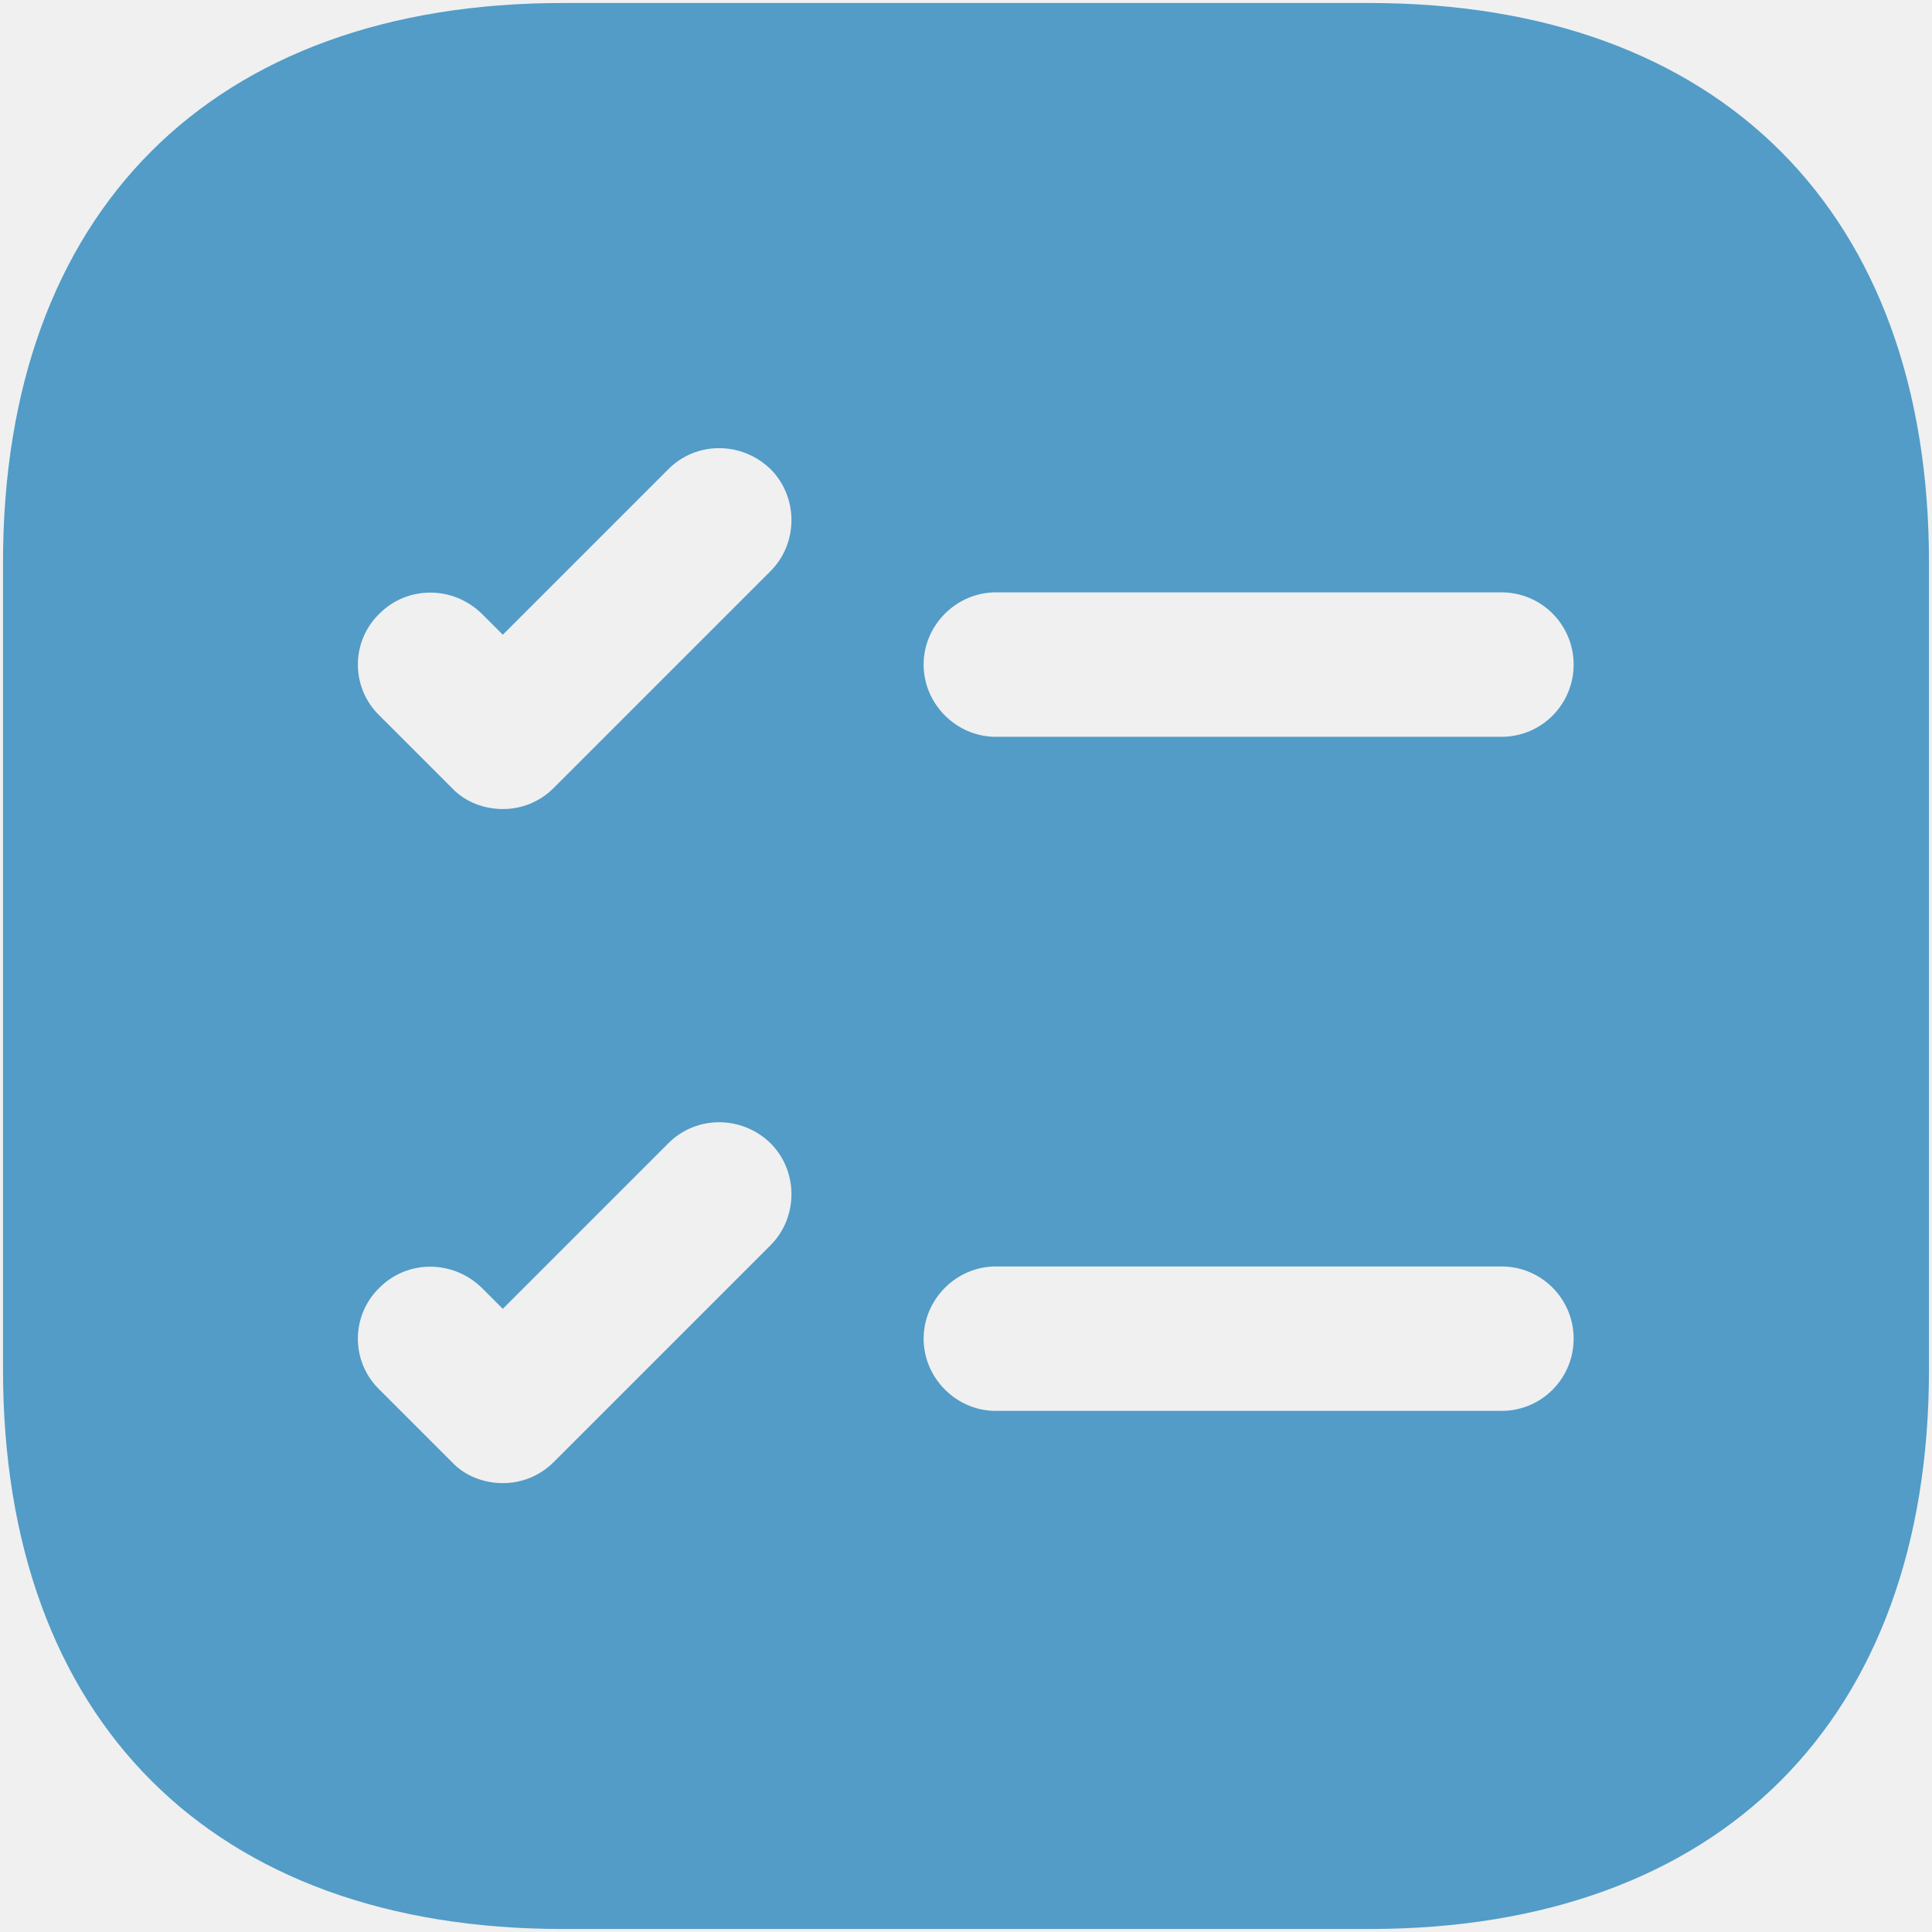
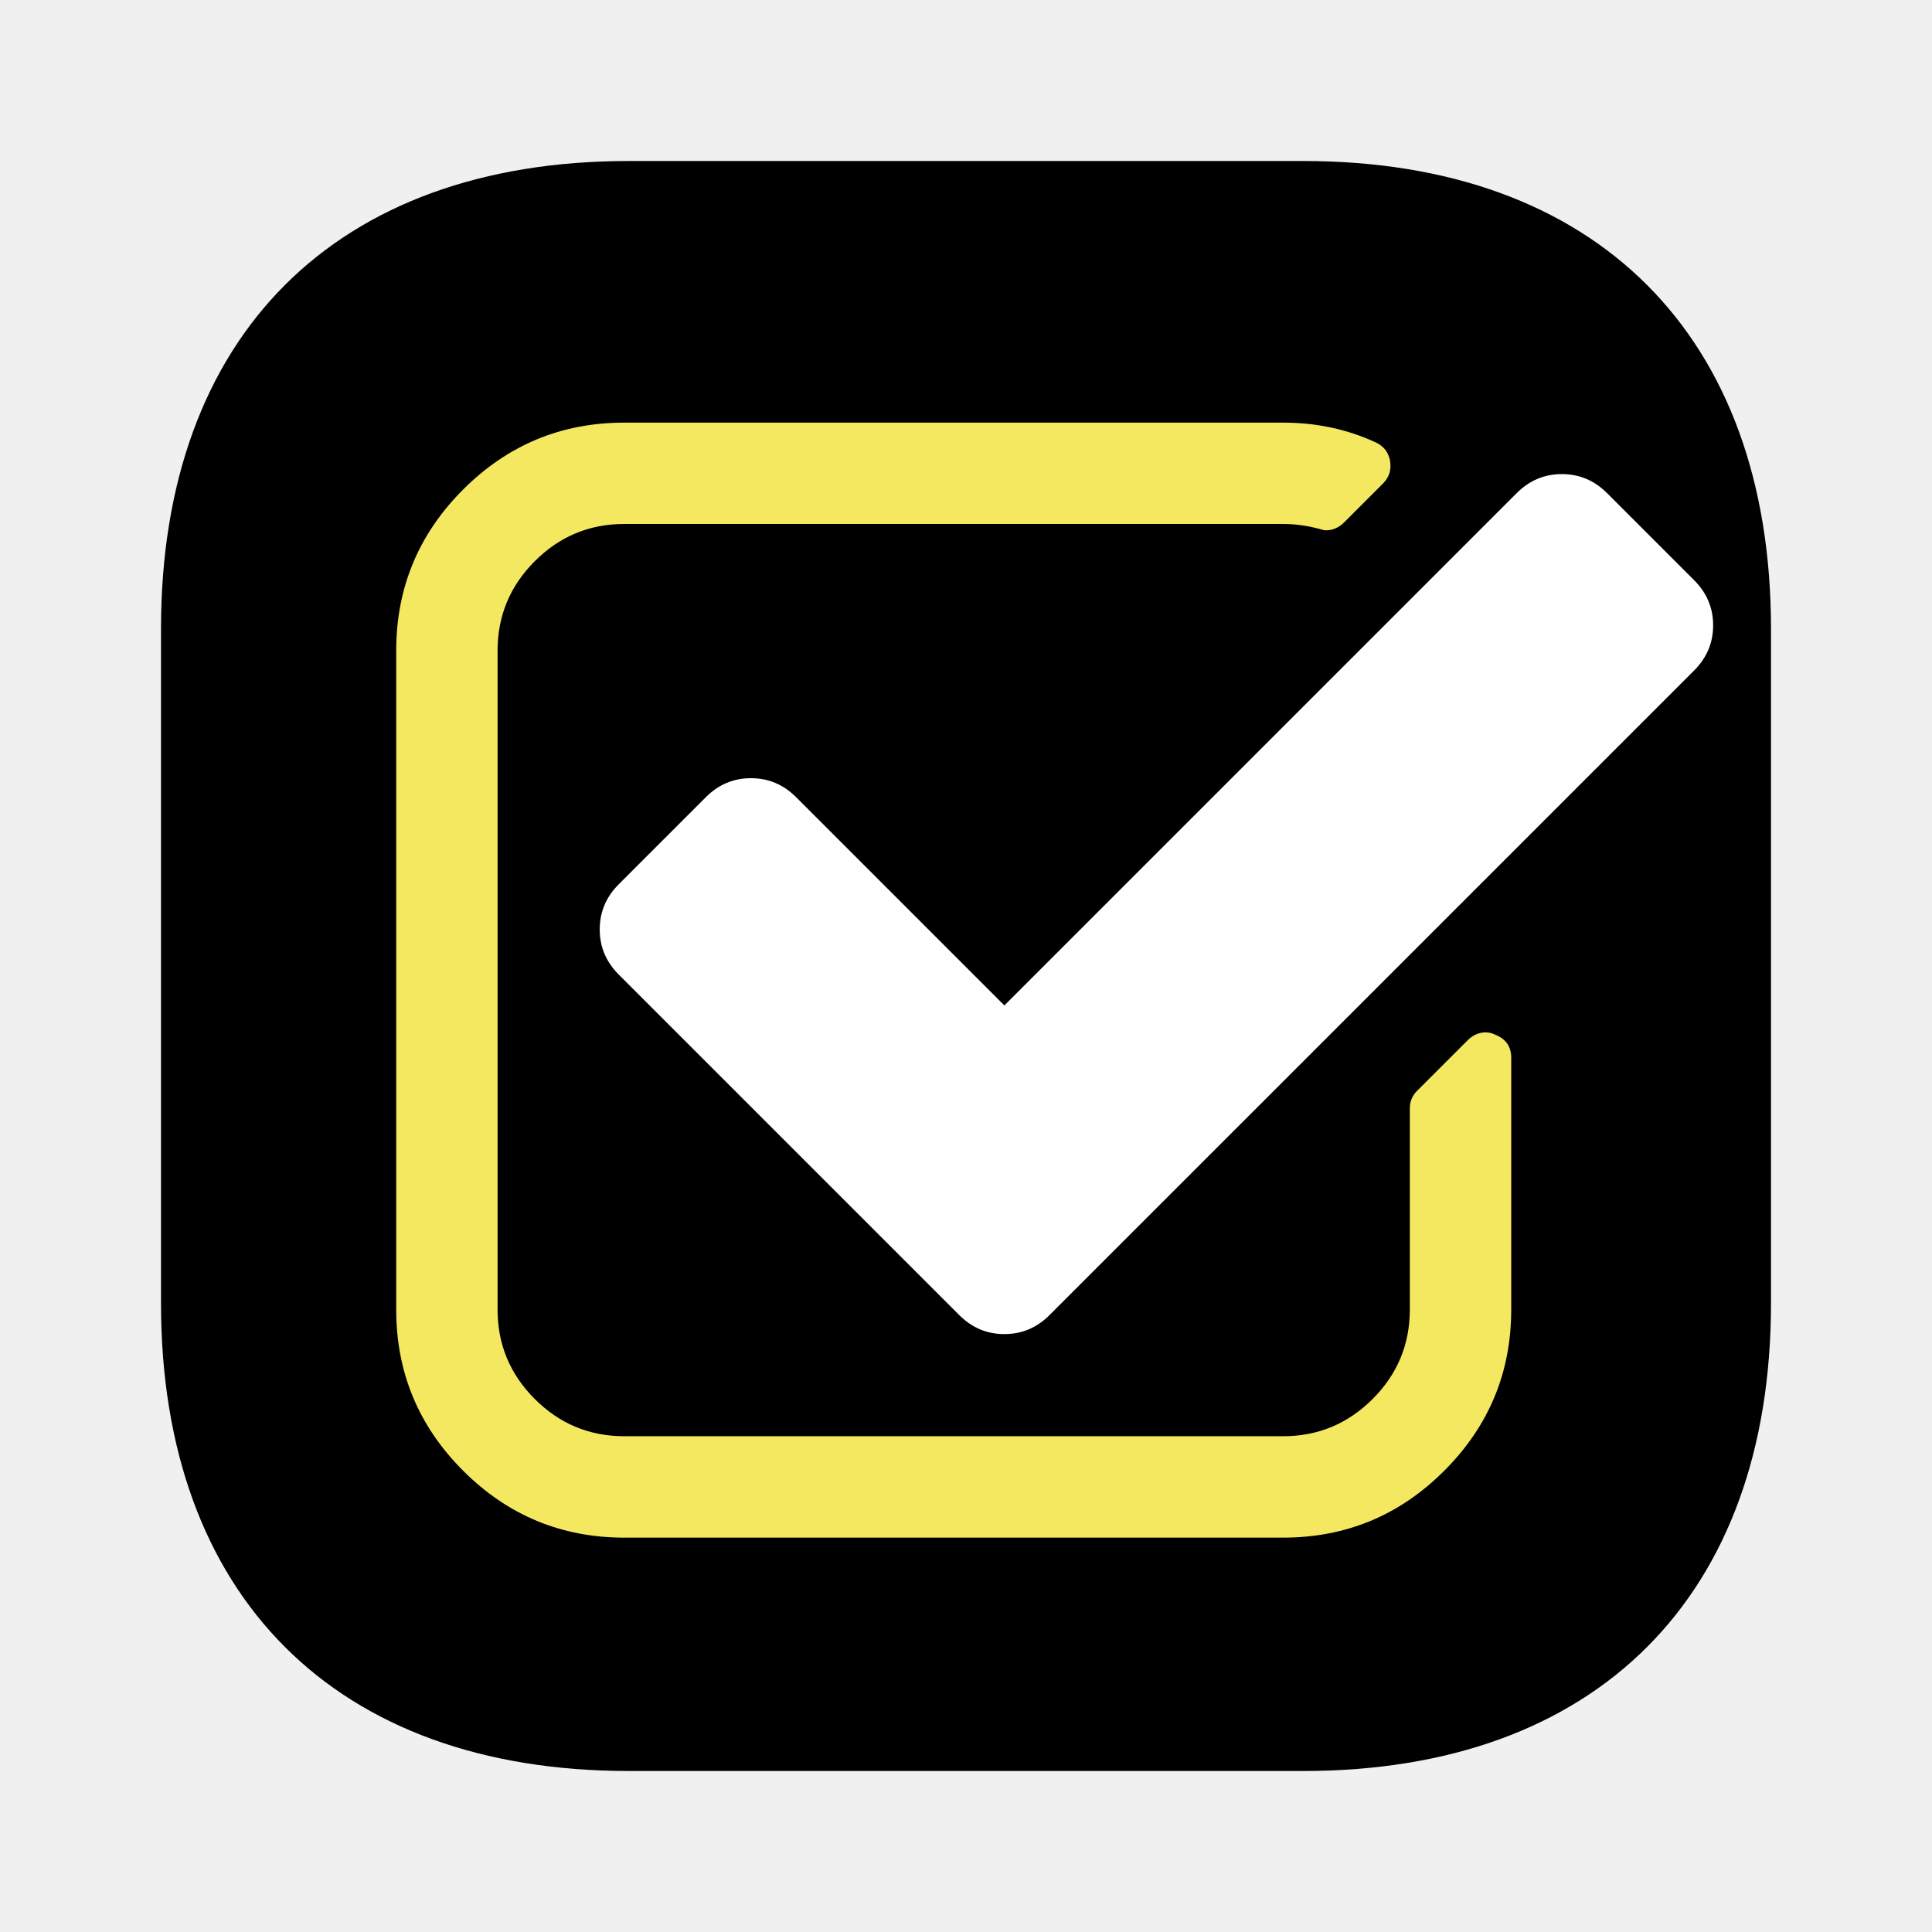
- <svg xmlns="http://www.w3.org/2000/svg" width="428" height="428" viewBox="0 0 428 428" fill="none">
-   <path d="M303.387 0.667H124.613C46.96 0.667 0.667 46.96 0.667 124.613V303.387C0.667 381.04 46.96 427.333 124.613 427.333H303.387C381.04 427.333 427.333 381.04 427.333 303.387V124.613C427.333 46.96 381.04 0.667 303.387 0.667ZM170.693 275.867L122.693 323.867C119.493 327.067 115.44 328.56 111.387 328.56C107.333 328.56 103.067 327.067 100.08 323.867L84.08 307.867C77.68 301.68 77.68 291.44 84.08 285.253C90.267 279.067 100.293 279.067 106.693 285.253L111.387 289.947L148.08 253.253C154.267 247.067 164.293 247.067 170.693 253.253C176.88 259.44 176.88 269.68 170.693 275.867ZM170.693 126.533L122.693 174.533C119.493 177.733 115.44 179.227 111.387 179.227C107.333 179.227 103.067 177.733 100.08 174.533L84.08 158.533C77.68 152.347 77.68 142.107 84.08 135.92C90.267 129.733 100.293 129.733 106.693 135.92L111.387 140.613L148.08 103.92C154.267 97.733 164.293 97.733 170.693 103.92C176.88 110.107 176.88 120.347 170.693 126.533ZM332.613 312.56H220.613C211.867 312.56 204.613 305.307 204.613 296.56C204.613 287.813 211.867 280.56 220.613 280.56H332.613C341.573 280.56 348.613 287.813 348.613 296.56C348.613 305.307 341.573 312.56 332.613 312.56ZM332.613 163.227H220.613C211.867 163.227 204.613 155.973 204.613 147.227C204.613 138.48 211.867 131.227 220.613 131.227H332.613C341.573 131.227 348.613 138.48 348.613 147.227C348.613 155.973 341.573 163.227 332.613 163.227Z" fill="#529CC7" />
+ <svg xmlns="http://www.w3.org/2000/svg" width="512" height="512" viewBox="0 0 512 512" fill="none">
+   <g clip-path="url(#clip0_3_5)">
+     <g clip-path="url(#clip1_3_5)">
+       <rect x="75" y="112" width="379" height="296" fill="white" />
+       <path d="M345.387 42.667H166.613C88.96 42.667 42.667 88.96 42.667 166.613V345.387C42.667 423.04 88.96 469.333 166.613 469.333H345.387C423.04 469.333 469.333 423.04 469.333 345.387V166.613C469.333 88.96 423.04 42.667 345.387 42.667ZM212.693 317.867L164.693 365.867C161.493 369.067 157.44 370.56 153.387 370.56C149.333 370.56 145.067 369.067 142.08 365.867L126.08 349.867C119.68 343.68 119.68 333.44 126.08 327.253C132.267 321.067 142.293 321.067 148.693 327.253L153.387 331.947L190.08 295.253C196.267 289.067 206.293 289.067 212.693 295.253C218.88 301.44 218.88 311.68 212.693 317.867ZM212.693 168.533L164.693 216.533C161.493 219.733 157.44 221.227 153.387 221.227C149.333 221.227 145.067 219.733 142.08 216.533L126.08 200.533C119.68 194.347 119.68 184.107 126.08 177.92C132.267 171.733 142.293 171.733 148.693 177.92L153.387 182.613L190.08 145.92C196.267 139.733 206.293 139.733 212.693 145.92C218.88 152.107 218.88 162.347 212.693 168.533ZM374.613 354.56H262.613C253.867 354.56 246.613 347.307 246.613 338.56C246.613 329.813 253.867 322.56 262.613 322.56H374.613C383.573 322.56 390.613 329.813 390.613 338.56C390.613 347.307 383.573 354.56 374.613 354.56ZM374.613 205.227H262.613C253.867 205.227 246.613 197.973 246.613 189.227C246.613 180.48 253.867 173.227 262.613 173.227H374.613C383.573 173.227 390.613 180.48 390.613 189.227C390.613 197.973 383.573 205.227 374.613 205.227Z" fill="black" />
+       <rect x="89" y="112" width="347" height="296" fill="black" />
+       <path d="M396.286 274.222C395.448 273.799 394.609 273.588 393.763 273.588C391.942 273.588 390.337 274.287 388.939 275.688L375.507 289.118C374.251 290.379 373.62 291.916 373.62 293.737V347.037C373.62 356.273 370.34 364.174 363.76 370.752C357.185 377.327 349.279 380.615 340.044 380.615H165.44C156.205 380.615 148.299 377.327 141.724 370.752C135.148 364.175 131.862 356.274 131.862 347.037V172.436C131.862 163.203 135.148 155.298 141.724 148.721C148.299 142.145 156.205 138.858 165.44 138.858H340.046C343.124 138.858 346.272 139.278 349.489 140.118C350.329 140.396 350.958 140.537 351.373 140.537C353.194 140.537 354.804 139.84 356.202 138.441L366.485 128.158C368.163 126.481 368.795 124.451 368.372 122.075C367.952 119.836 366.691 118.226 364.593 117.247C357.042 113.755 348.854 112 340.04 112H165.44C148.791 112 134.555 117.911 122.732 129.734C110.911 141.558 105 155.792 105 172.441V347.046C105 363.693 110.911 377.929 122.733 389.751C134.555 401.577 148.792 407.488 165.441 407.488H340.044C356.691 407.488 370.929 401.577 382.751 389.751C394.574 377.929 400.491 363.694 400.491 347.046V280.306C400.489 277.371 399.083 275.343 396.286 274.222Z" fill="#F4E861" />
+       <path d="M448.965 153.762L425.878 130.675C422.52 127.318 418.53 125.639 413.912 125.639C409.3 125.639 405.307 127.318 401.952 130.675L266.17 266.456L210.98 211.262C207.621 207.903 203.633 206.226 199.018 206.226C194.401 206.226 190.415 207.903 187.055 211.262L163.971 234.346C160.614 237.704 158.933 241.692 158.933 246.311C158.933 250.927 160.614 254.914 163.971 258.273L254.211 348.512C257.569 351.872 261.558 353.548 266.173 353.548C270.788 353.548 274.776 351.873 278.135 348.512L448.963 177.685C452.318 174.328 454.001 170.339 454.001 165.723C454.001 161.107 452.323 157.119 448.965 153.762Z" fill="white" />
+     </g>
+   </g>
+   <defs>
+     <clipPath id="clip0_3_5">
+       <rect width="512" height="512" fill="white" />
+     </clipPath>
+     <clipPath id="clip1_3_5">
+       <rect width="512" height="512" fill="white" />
+     </clipPath>
+   </defs>
</svg>
